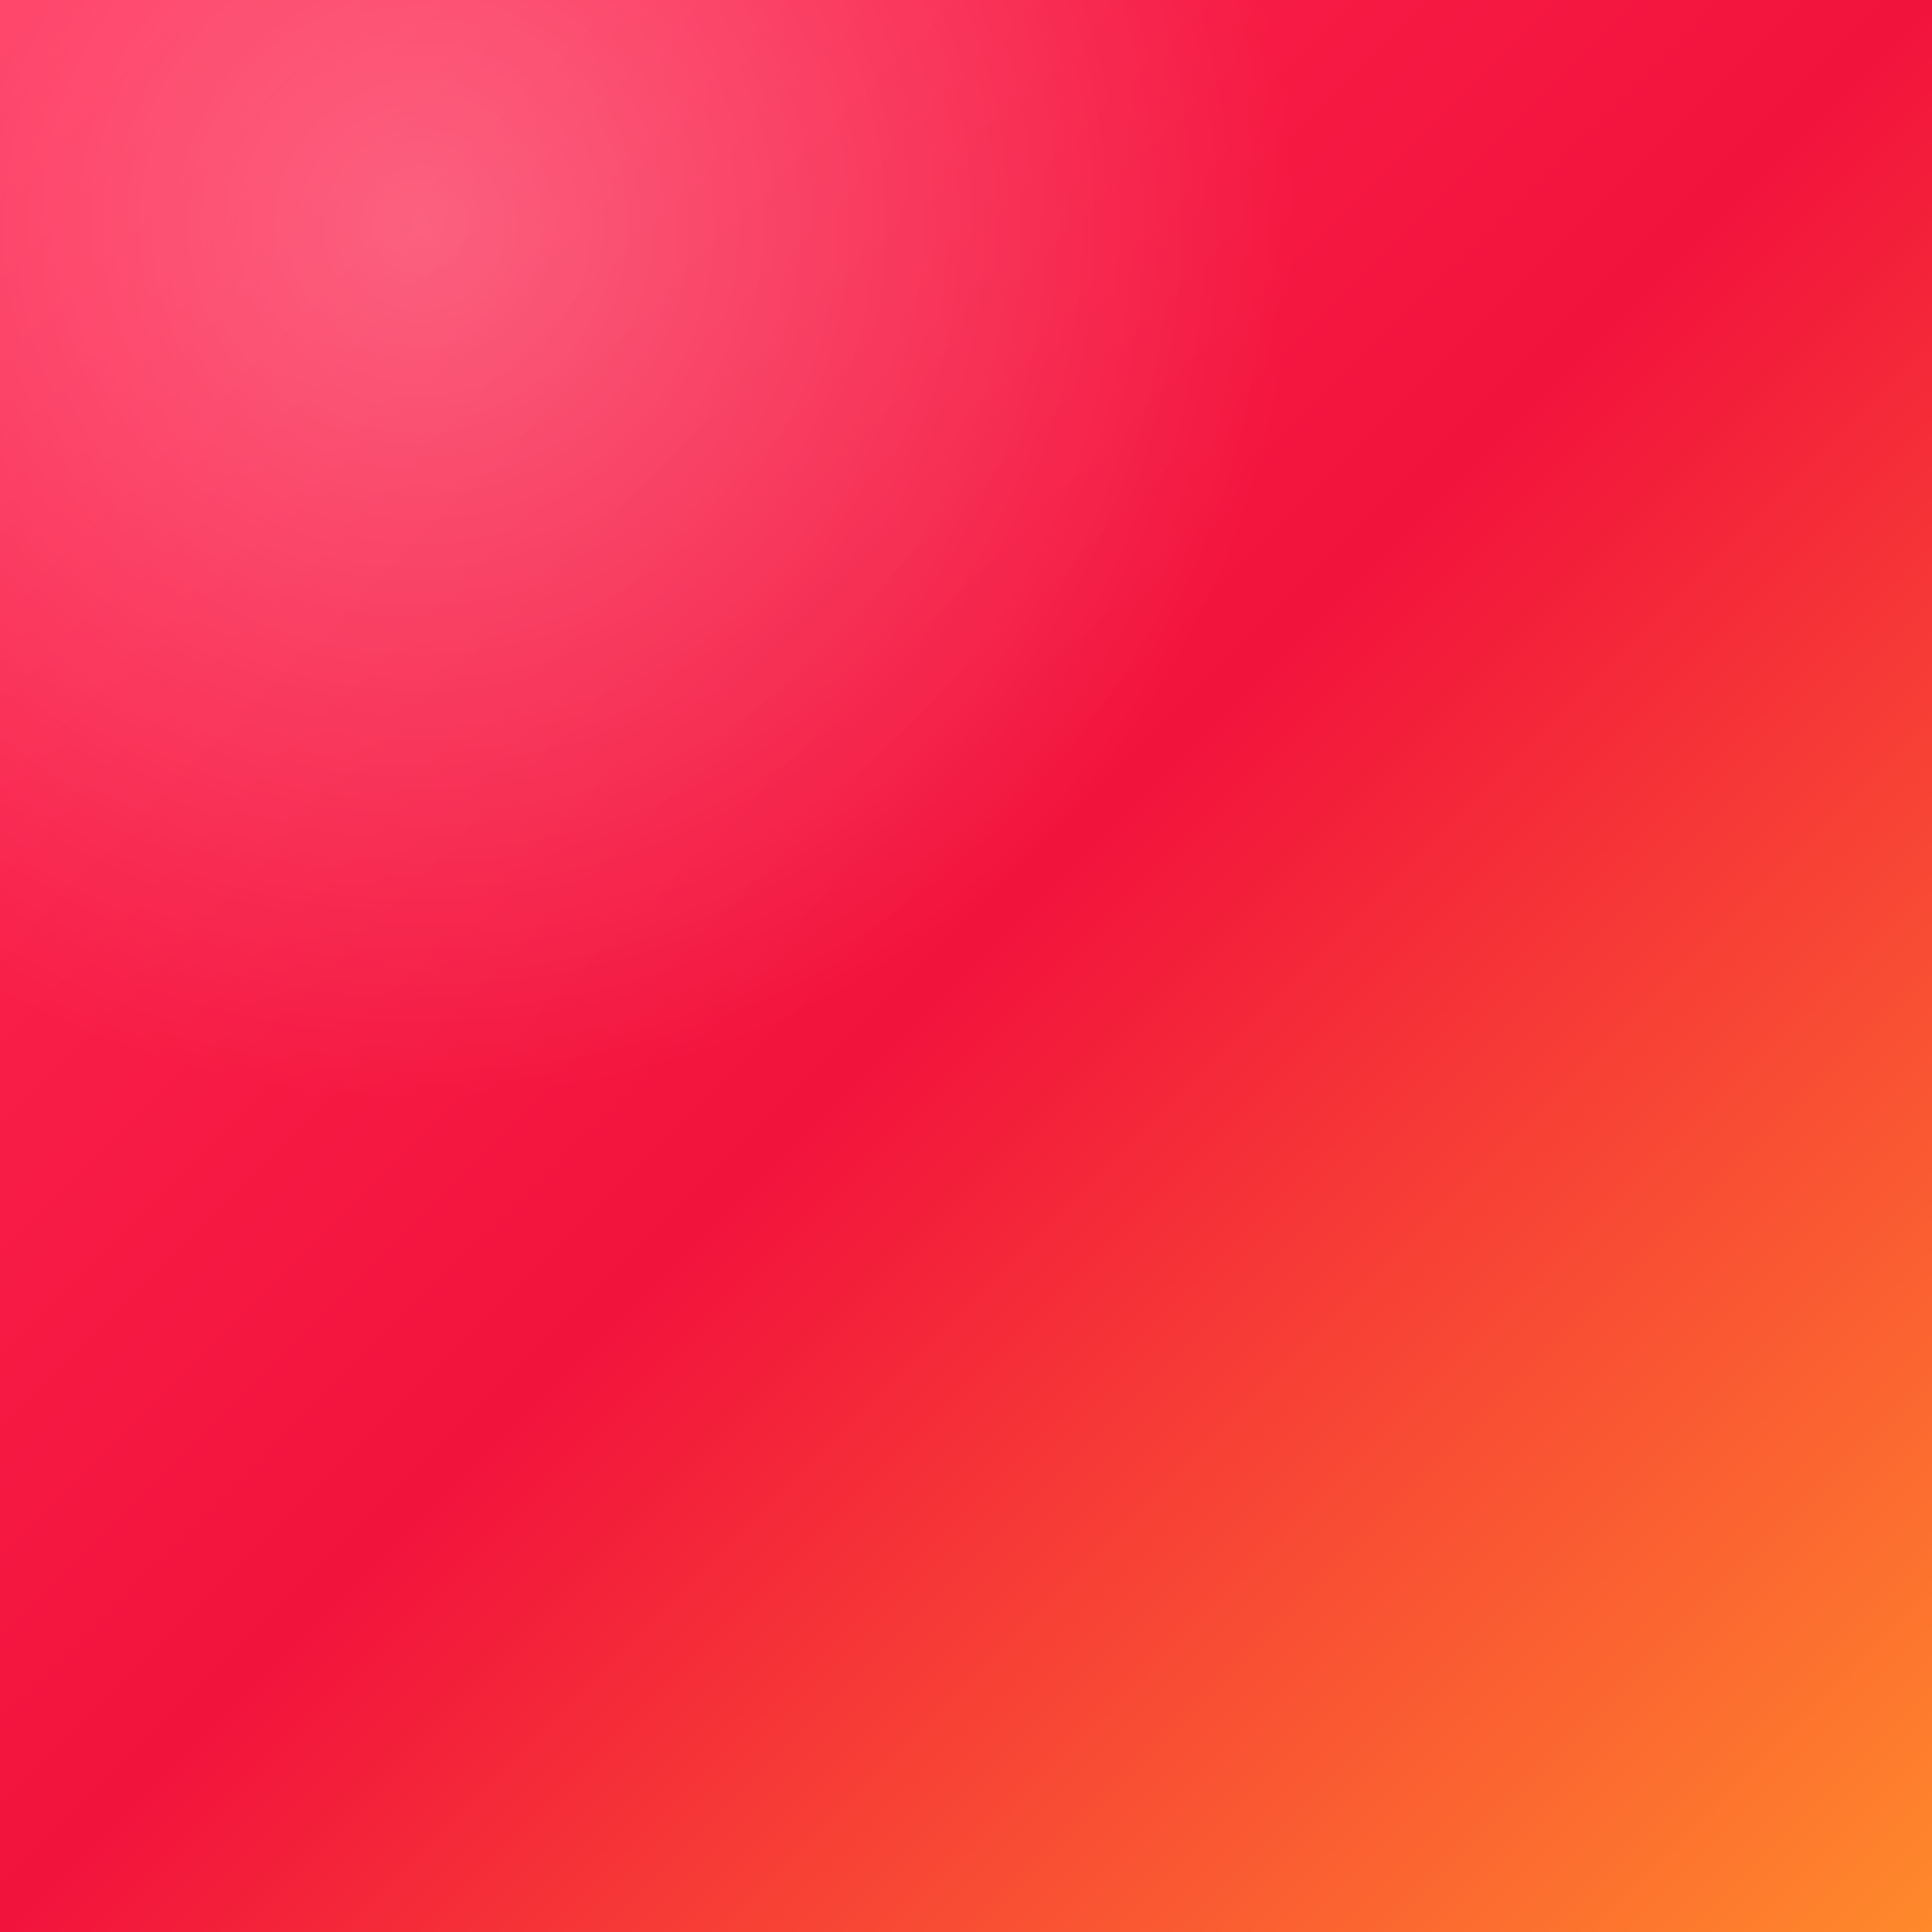
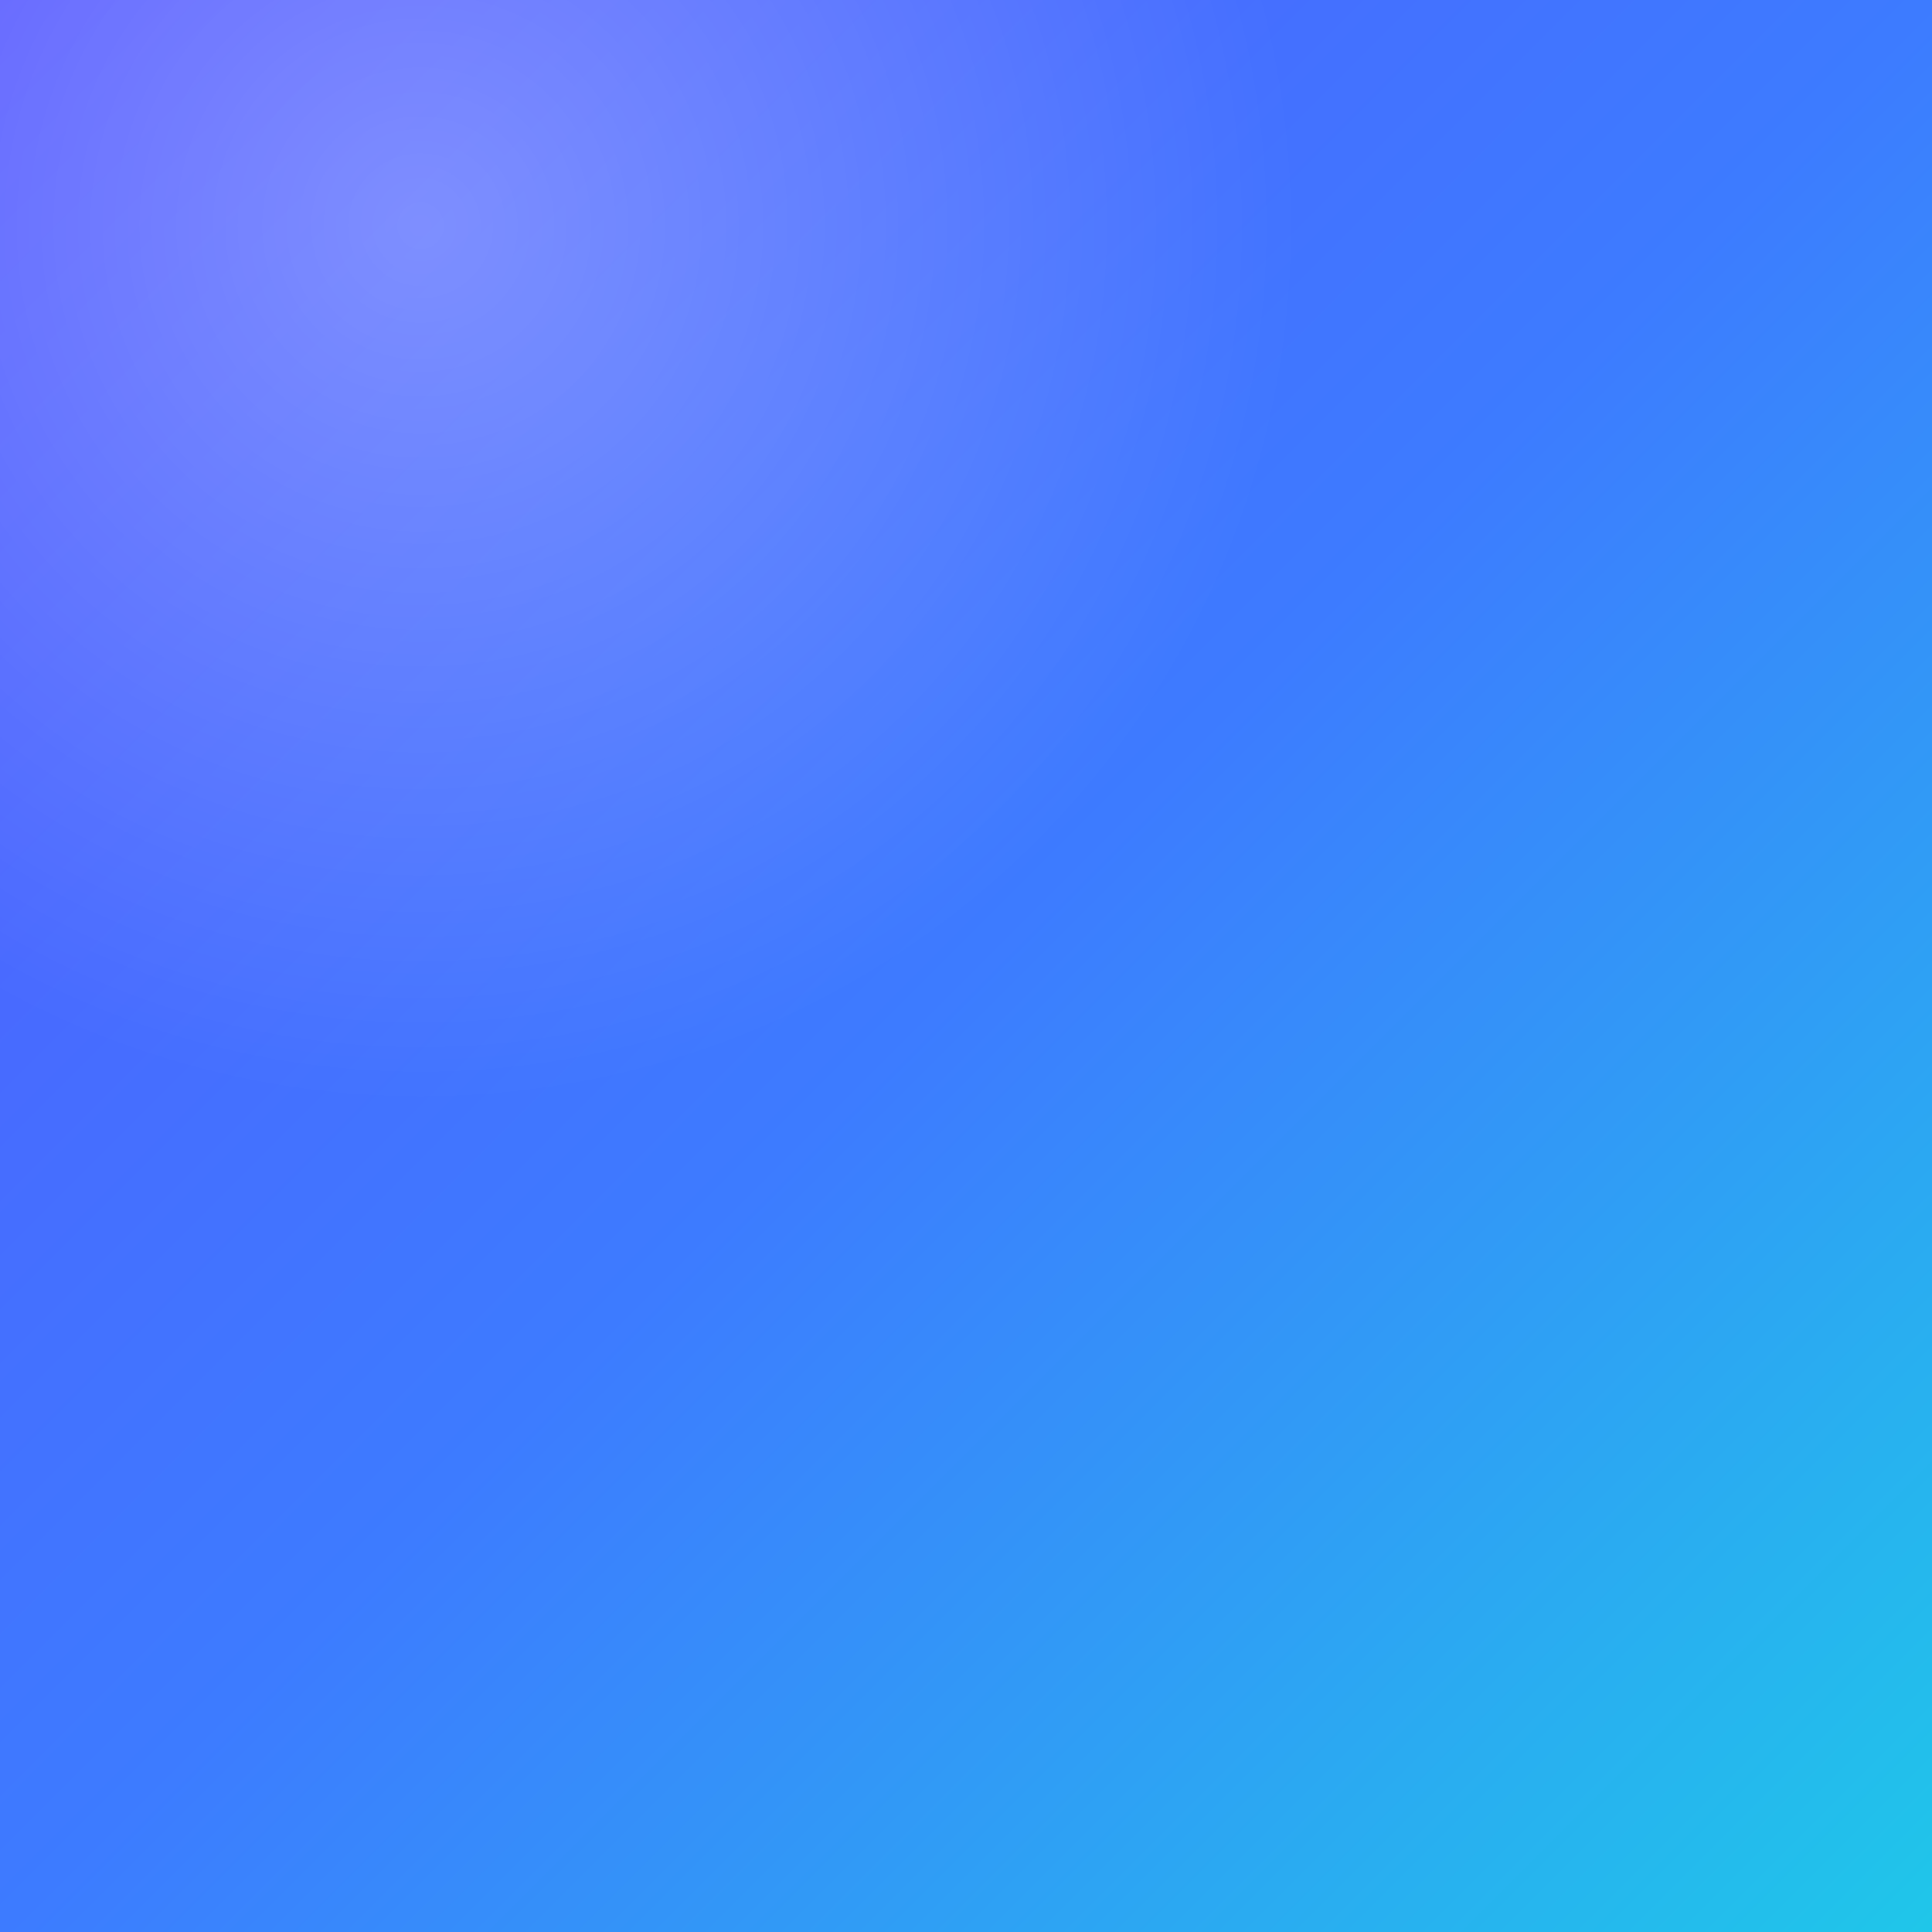
<svg xmlns="http://www.w3.org/2000/svg" width="1024" height="1024" viewBox="0 0 1024 1024">
  <defs>
    <linearGradient id="bg" x1="0" y1="0" x2="1" y2="1">
-       <stop offset="0" stop-color="#FF2A55" />
-       <stop offset="0.5" stop-color="#F2133C" />
-       <stop offset="1" stop-color="#FF8A2B" />
+       <stop offset="0" stop-color="#5457FF" />
+       <stop offset="0.5" stop-color="#3D7BFF" />
+       <stop offset="1" stop-color="#1FC7E9" />
    </linearGradient>
    <radialGradient id="shine" cx="0.22" cy="0.12" r="0.75">
      <stop offset="0" stop-color="#fff" stop-opacity="0.28" />
      <stop offset="0.6" stop-color="#fff" stop-opacity="0" />
    </radialGradient>
  </defs>
  <rect width="1024" height="1024" fill="url(#bg)" />
  <rect width="1024" height="1024" fill="url(#shine)" />
</svg>
